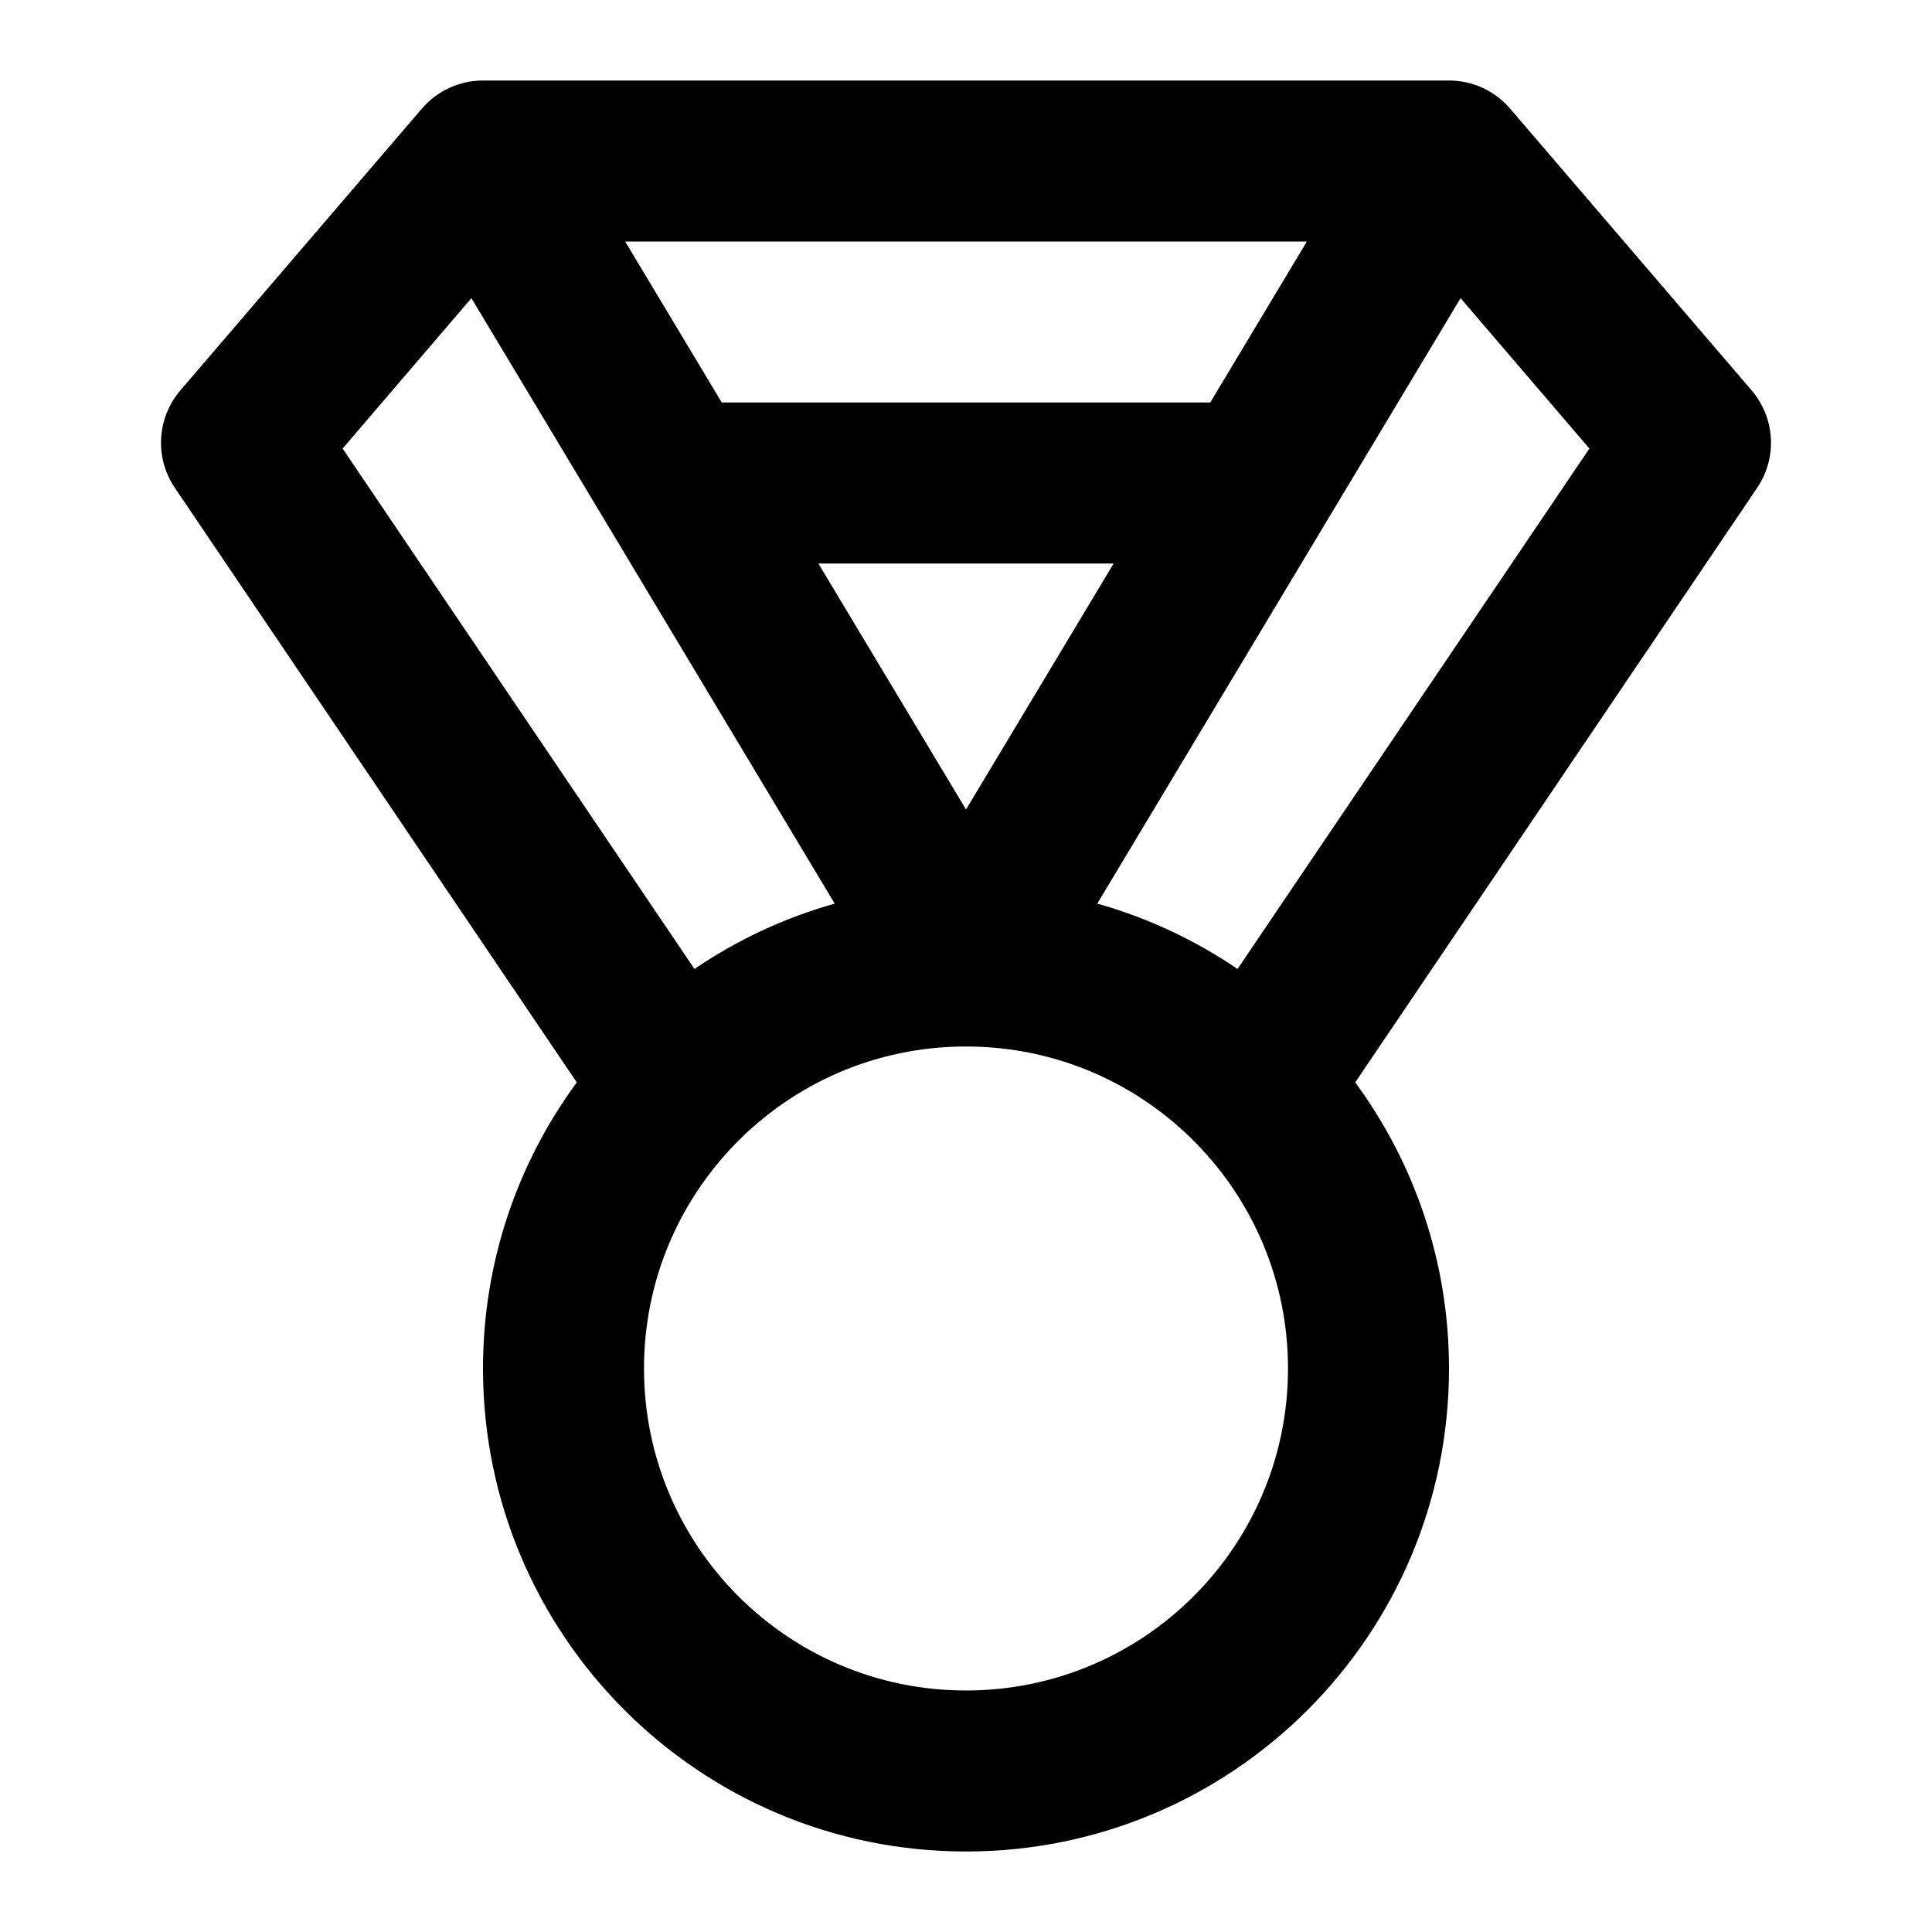
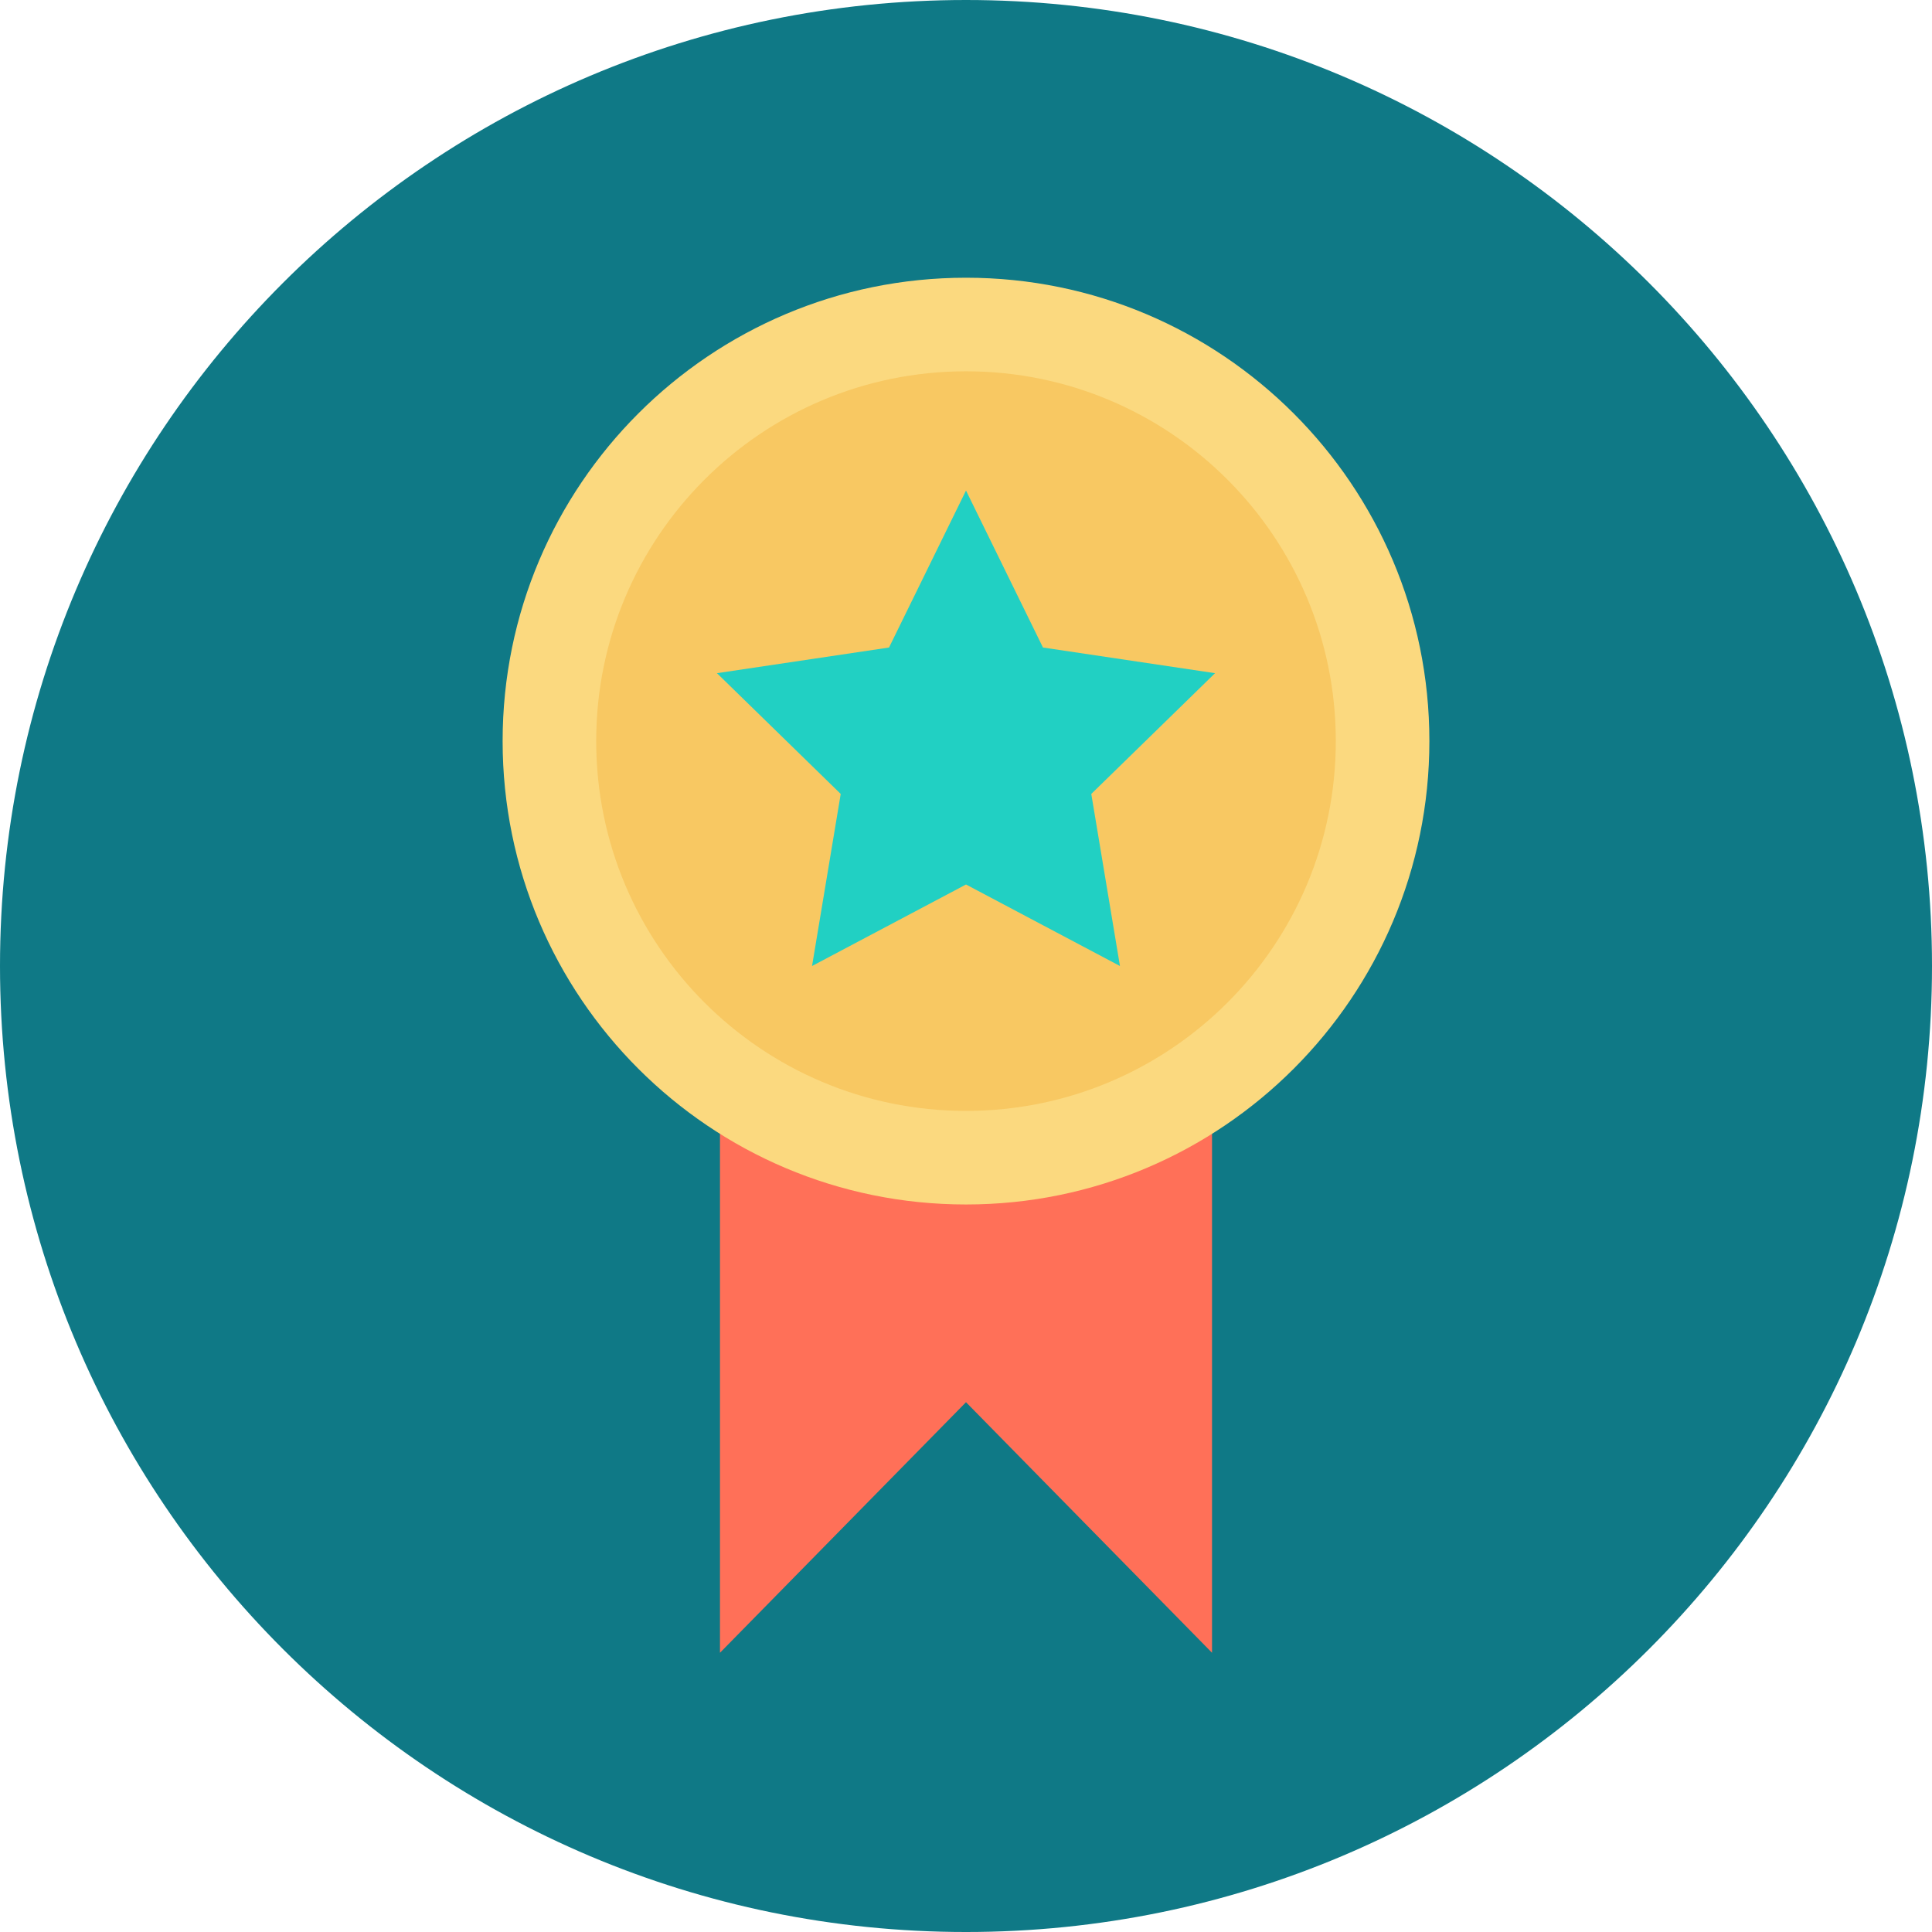
- <svg xmlns="http://www.w3.org/2000/svg" width="800px" height="800px" viewBox="0 0 24 24" fill="none">
-   <path fill-rule="evenodd" clip-rule="evenodd" d="M5.241 1.349C5.431 1.128 5.708 1 6 1H18C18.292 1 18.569 1.128 18.759 1.349L21.759 4.849C22.052 5.191 22.081 5.687 21.828 6.06L16.835 13.446C17.567 14.441 18 15.671 18 17C18 20.314 15.314 23 12 23C8.686 23 6 20.314 6 17C6 15.671 6.433 14.441 7.165 13.446L2.172 6.06C1.919 5.687 1.948 5.191 2.241 4.849L5.241 1.349ZM8.627 12.037C9.153 11.679 9.74 11.402 10.369 11.225L7.543 6.514L5.856 3.704L4.256 5.572L8.627 12.037ZM7.766 3L8.966 5H15.034L16.234 3H7.766ZM18.144 3.704L19.744 5.572L15.373 12.037C14.847 11.679 14.26 11.402 13.631 11.225L16.457 6.514L18.144 3.704ZM12 10.056L13.834 7H10.166L12 10.056ZM12 13C10.876 13 9.861 13.462 9.134 14.21C8.431 14.932 8 15.915 8 17C8 19.209 9.791 21 12 21C14.209 21 16 19.209 16 17C16 15.915 15.569 14.932 14.866 14.21C14.139 13.462 13.124 13 12 13Z" fill="#000000" />
+ <svg xmlns="http://www.w3.org/2000/svg" height="800px" width="800px" version="1.1" id="Layer_1" viewBox="0 0 504.123 504.123" xml:space="preserve" fill="#000000">
+   <g id="SVGRepo_bgCarrier" stroke-width="0" />
+   <g id="SVGRepo_tracerCarrier" stroke-linecap="round" stroke-linejoin="round" />
+   <g id="SVGRepo_iconCarrier">
+     <circle style="fill:#0F7986;" cx="252.062" cy="252.062" r="252.062" />
+     <polygon style="fill:#FF7058;" points="316.258,431.262 252.062,365.883 187.865,431.262 187.865,252.455 316.258,252.455 " />
+     <circle style="fill:#FBD97F;" cx="252.062" cy="193.378" r="120.911" />
+     <circle style="fill:#F8C862;" cx="252.062" cy="193.378" r="96.492" />
+     <polygon style="fill:#21D0C3;" points="252.062,128 272.148,168.96 317.046,175.655 284.751,207.163 292.234,252.062 252.062,230.794 211.889,252.062 219.372,207.163 187.077,175.655 231.975,168.96 " />
+   </g>
</svg>
